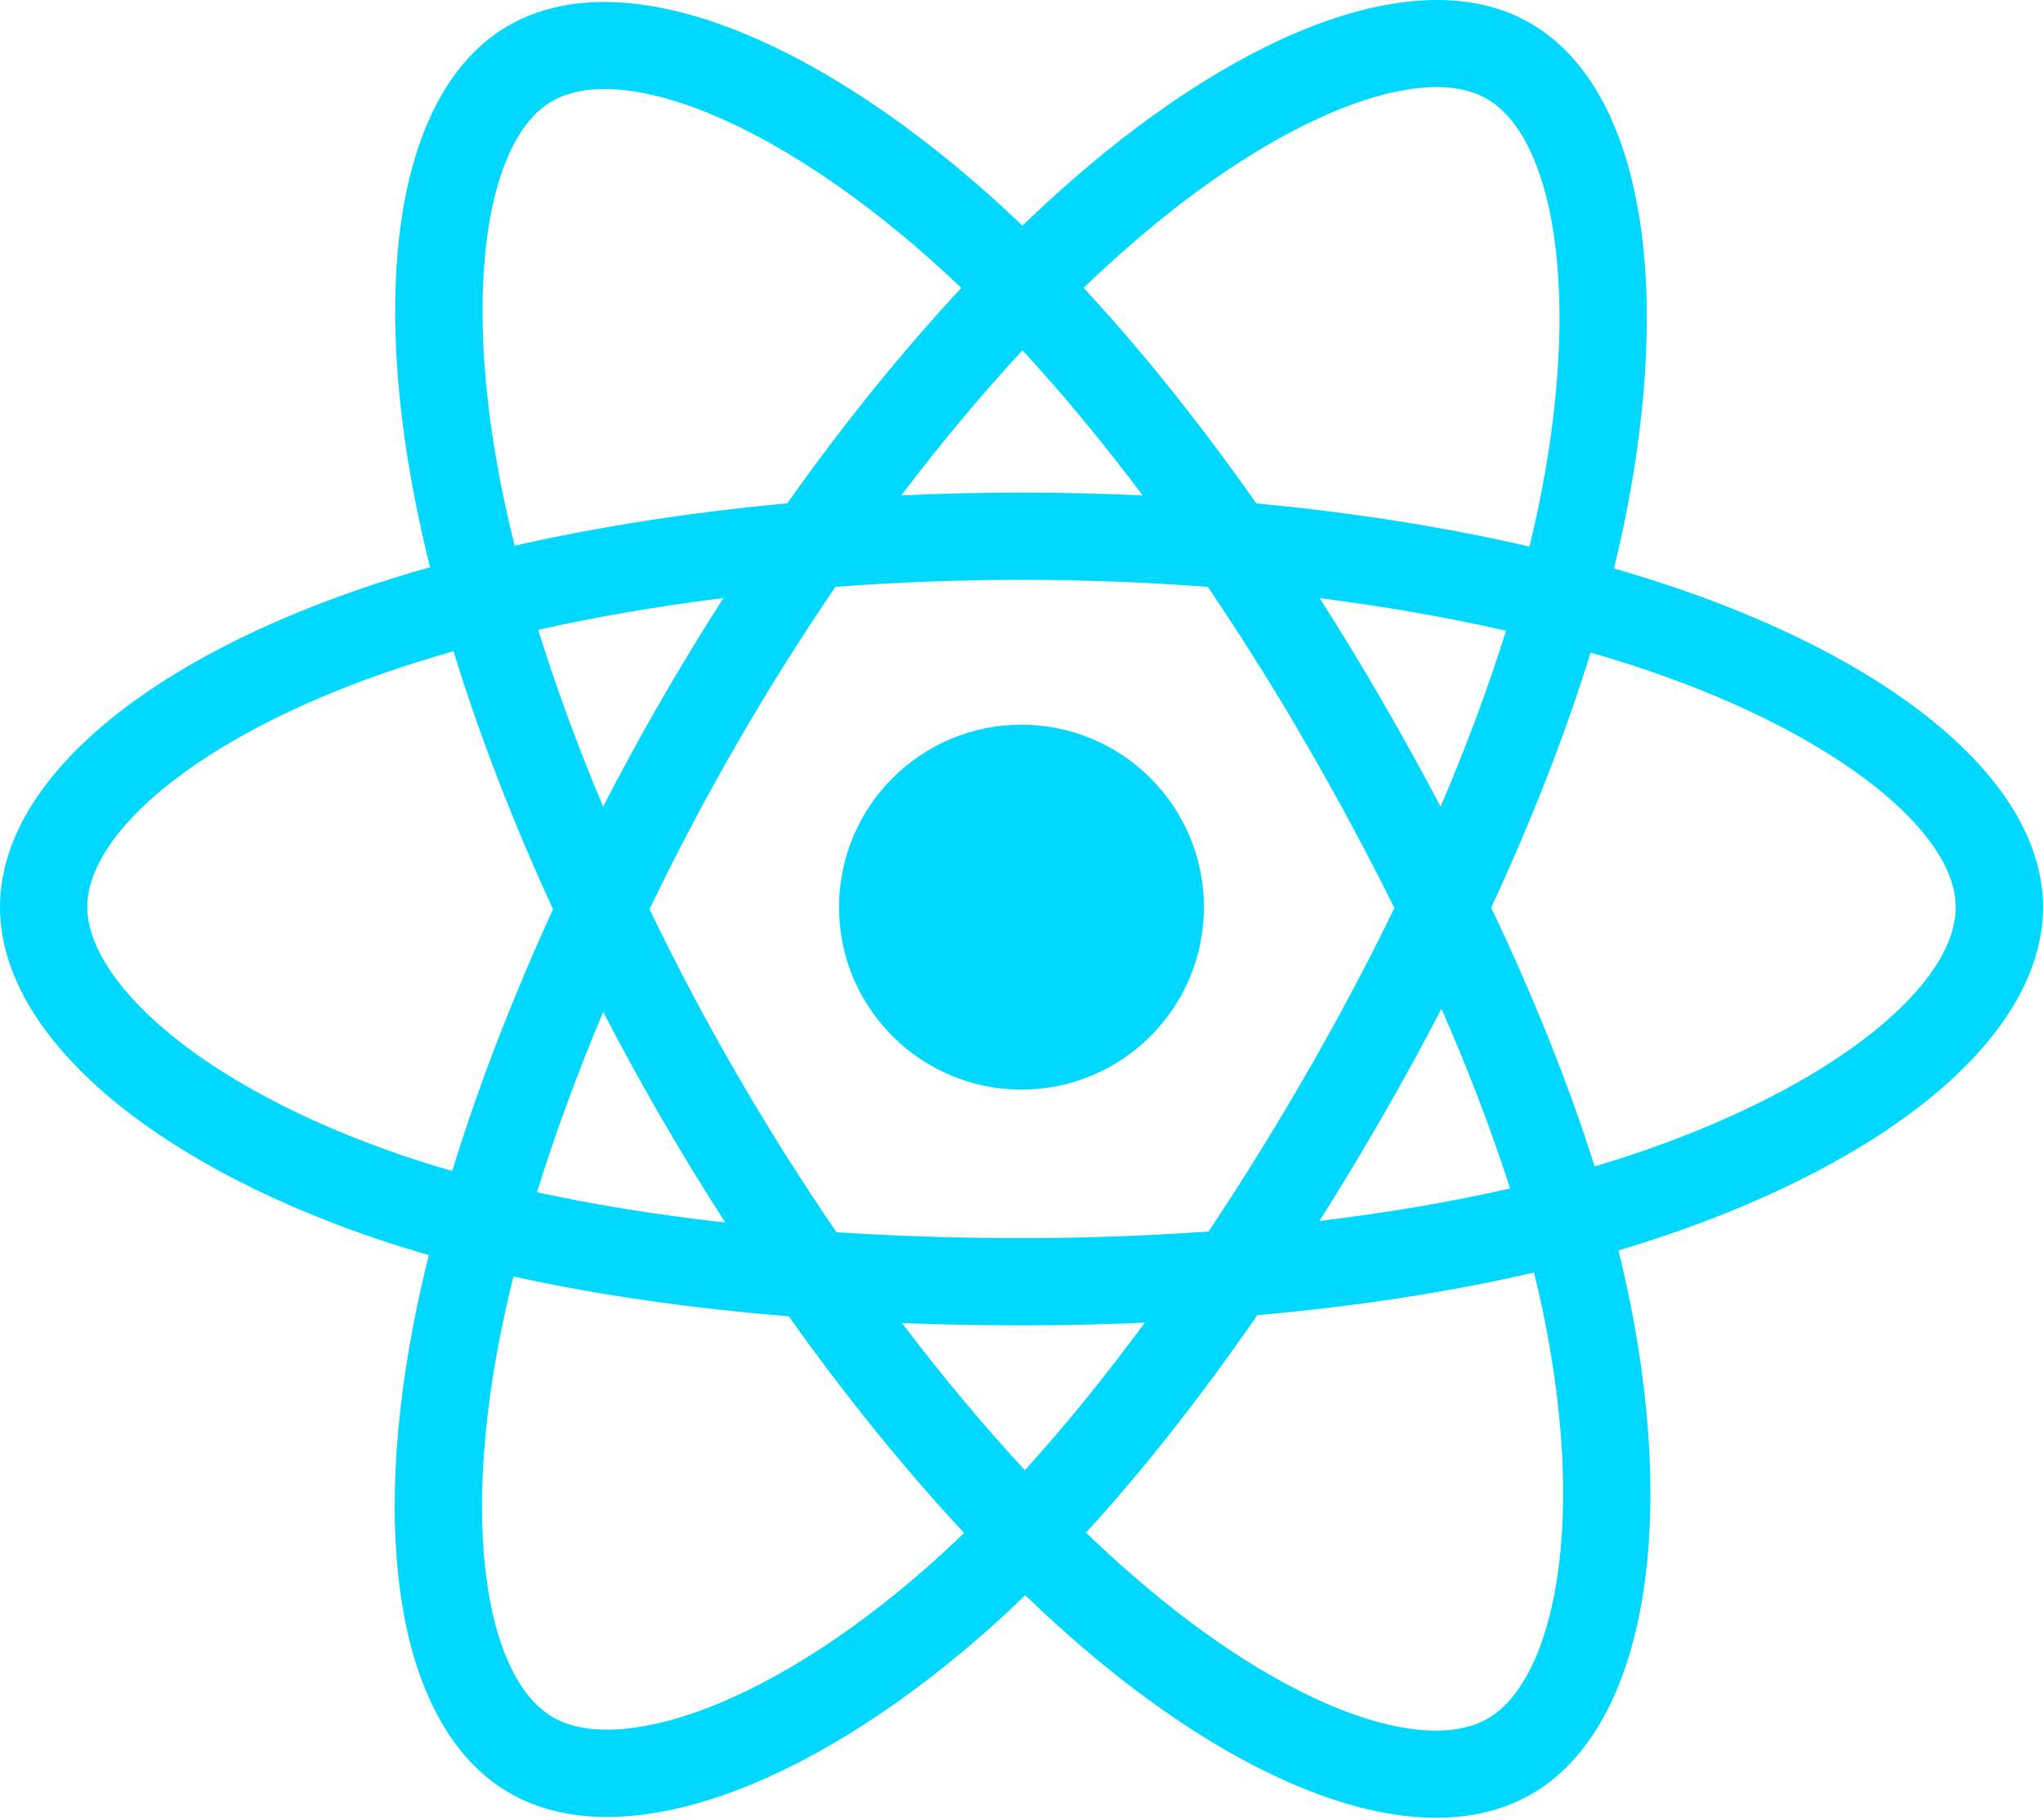
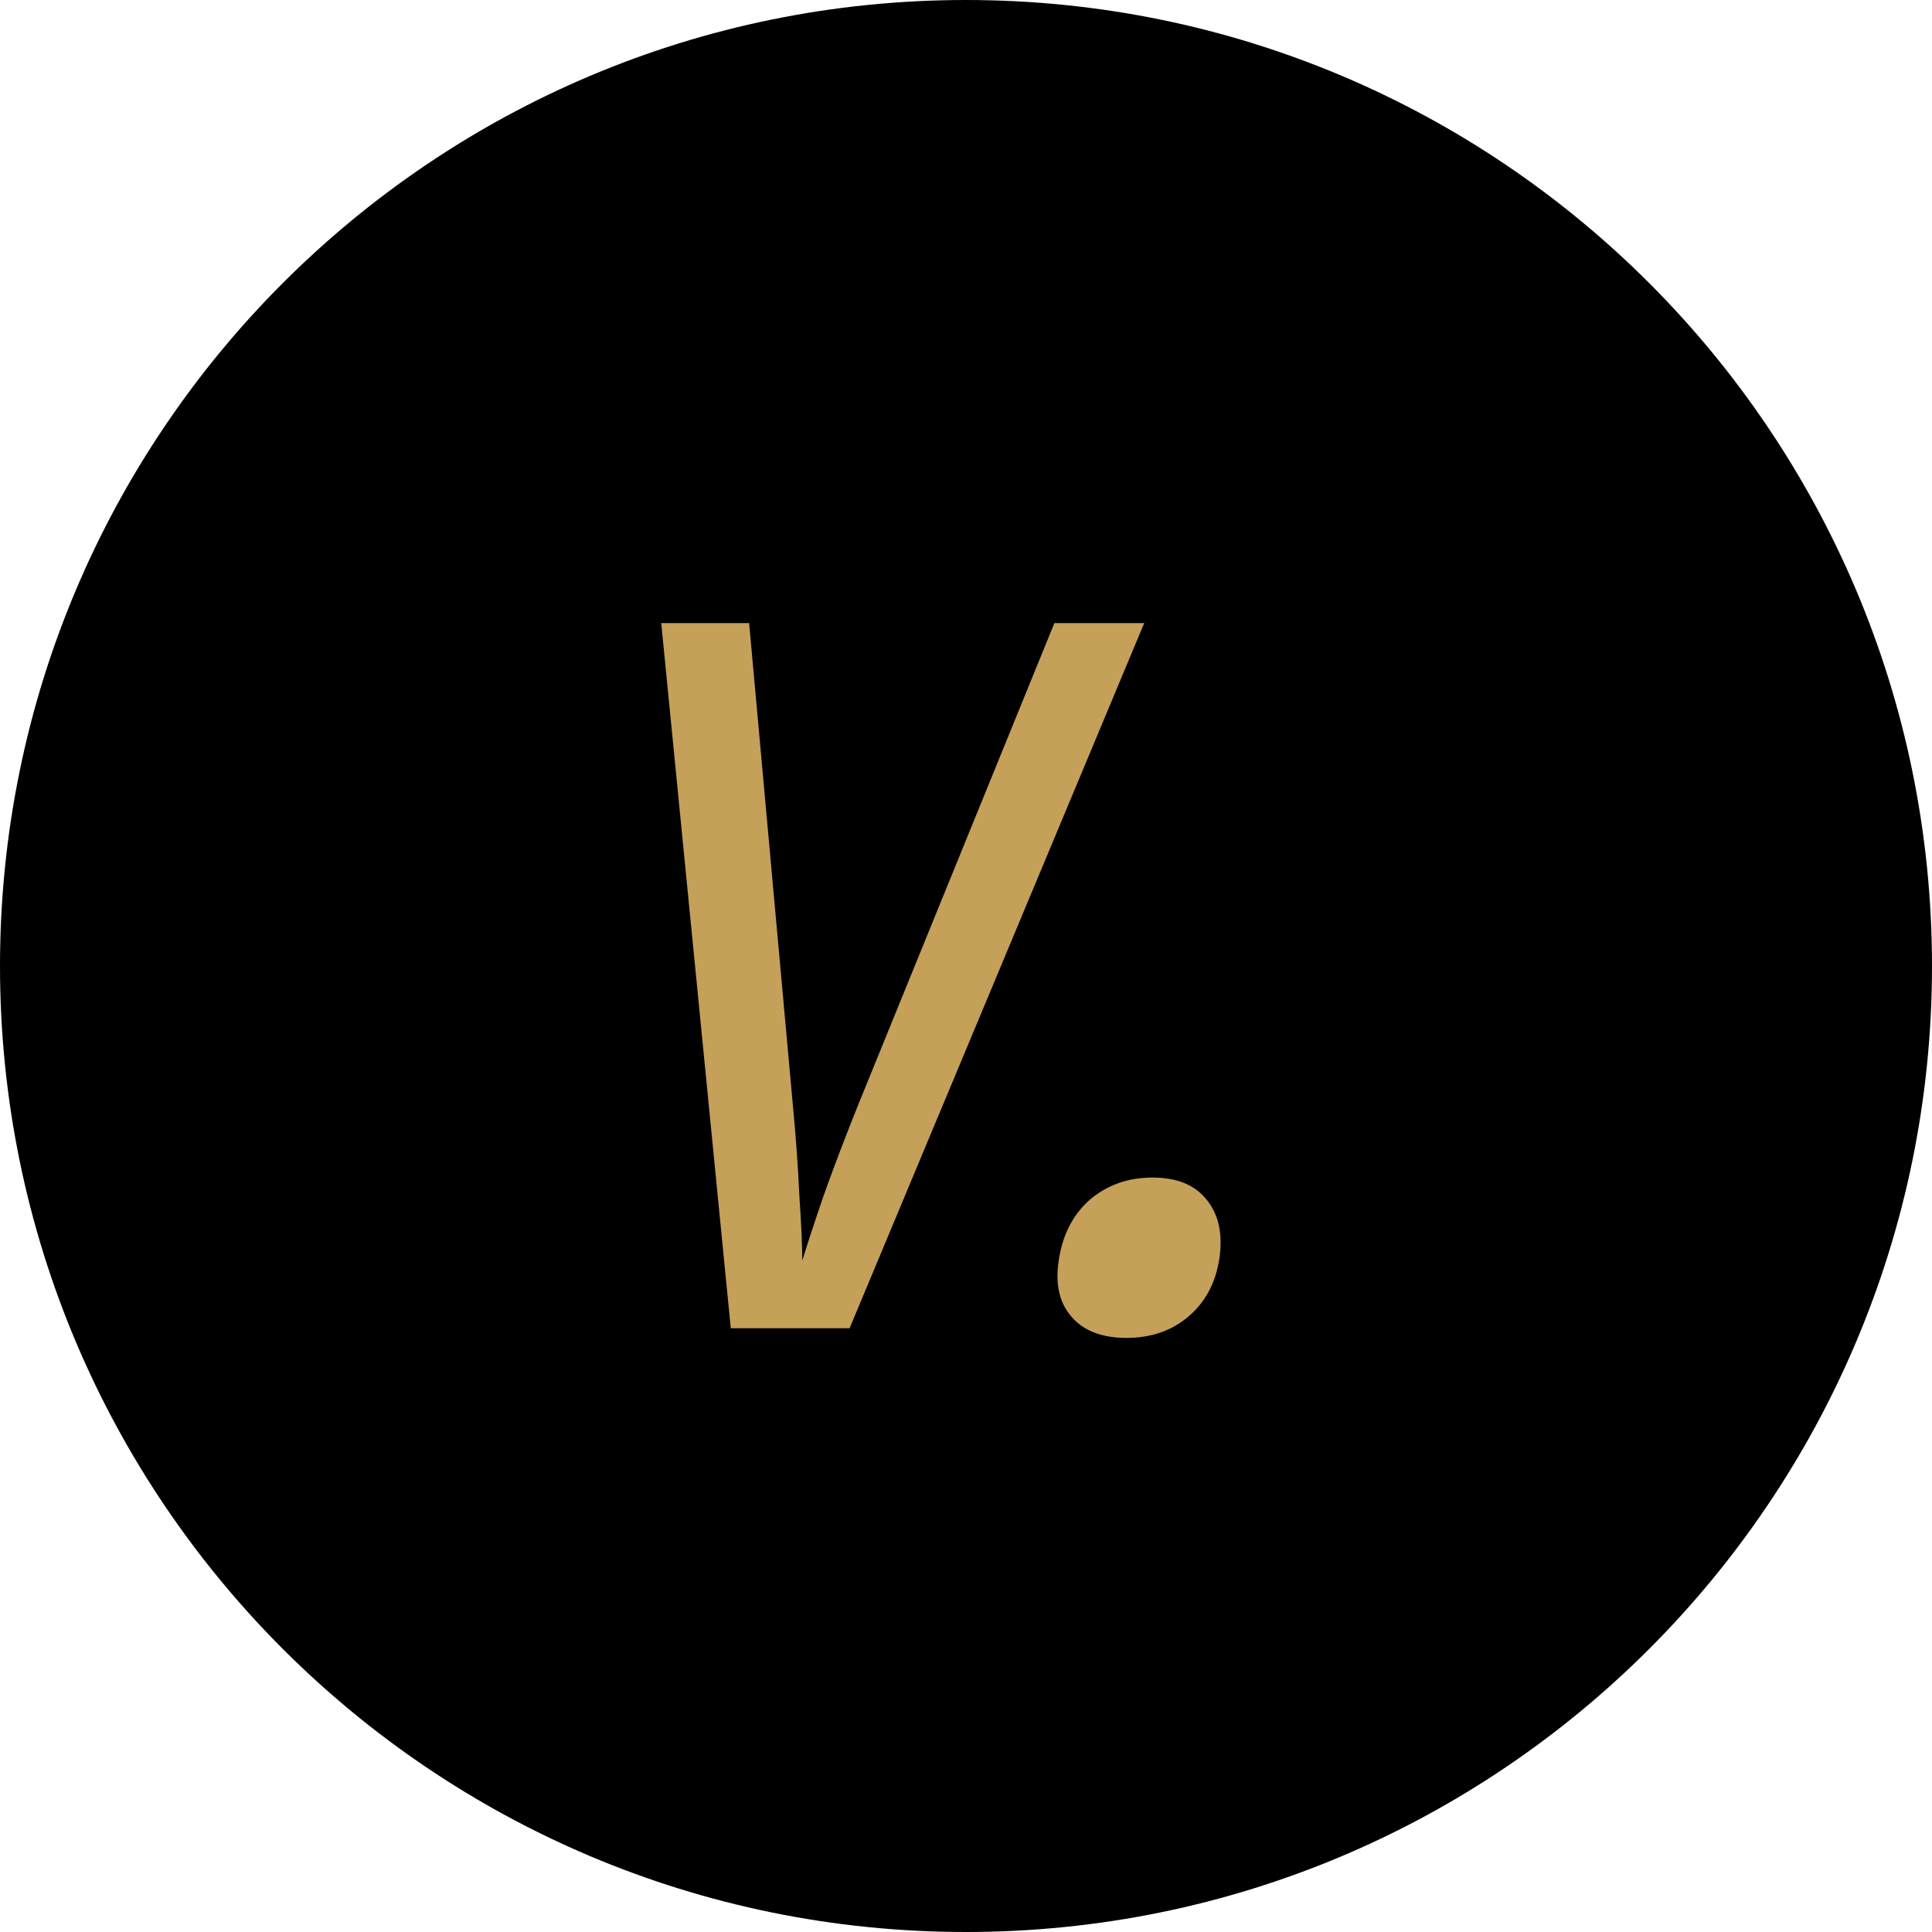
- <svg xmlns="http://www.w3.org/2000/svg" aria-hidden="true" role="img" class="iconify iconify--logos" width="35.93" height="32" preserveAspectRatio="xMidYMid meet" viewBox="0 0 256 228">
-   <path fill="#00D8FF" d="M210.483 73.824a171.49 171.49 0 0 0-8.24-2.597c.465-1.9.893-3.777 1.273-5.621c6.238-30.281 2.16-54.676-11.769-62.708c-13.355-7.7-35.196.329-57.254 19.526a171.23 171.23 0 0 0-6.375 5.848a155.866 155.866 0 0 0-4.241-3.917C100.759 3.829 77.587-4.822 63.673 3.233C50.33 10.957 46.379 33.89 51.995 62.588a170.974 170.974 0 0 0 1.892 8.48c-3.28.932-6.445 1.924-9.474 2.98C17.309 83.498 0 98.307 0 113.668c0 15.865 18.582 31.778 46.812 41.427a145.52 145.52 0 0 0 6.921 2.165a167.467 167.467 0 0 0-2.01 9.138c-5.354 28.2-1.173 50.591 12.134 58.266c13.744 7.926 36.812-.22 59.273-19.855a145.567 145.567 0 0 0 5.342-4.923a168.064 168.064 0 0 0 6.92 6.314c21.758 18.722 43.246 26.282 56.54 18.586c13.731-7.949 18.194-32.003 12.4-61.268a145.016 145.016 0 0 0-1.535-6.842c1.62-.48 3.21-.974 4.76-1.488c29.348-9.723 48.443-25.443 48.443-41.52c0-15.417-17.868-30.326-45.517-39.844Zm-6.365 70.984c-1.4.463-2.836.91-4.3 1.345c-3.24-10.257-7.612-21.163-12.963-32.432c5.106-11 9.31-21.767 12.459-31.957c2.619.758 5.16 1.557 7.61 2.4c23.69 8.156 38.14 20.213 38.14 29.504c0 9.896-15.606 22.743-40.946 31.14Zm-10.514 20.834c2.562 12.94 2.927 24.64 1.23 33.787c-1.524 8.219-4.59 13.698-8.382 15.893c-8.067 4.67-25.32-1.4-43.927-17.412a156.726 156.726 0 0 1-6.437-5.87c7.214-7.889 14.423-17.06 21.459-27.246c12.376-1.098 24.068-2.894 34.671-5.345a134.17 134.17 0 0 1 1.386 6.193ZM87.276 214.515c-7.882 2.783-14.16 2.863-17.955.675c-8.075-4.657-11.432-22.636-6.853-46.752a156.923 156.923 0 0 1 1.869-8.499c10.486 2.32 22.093 3.988 34.498 4.994c7.084 9.967 14.501 19.128 21.976 27.15a134.668 134.668 0 0 1-4.877 4.492c-9.933 8.682-19.886 14.842-28.658 17.94ZM50.35 144.747c-12.483-4.267-22.792-9.812-29.858-15.863c-6.35-5.437-9.555-10.836-9.555-15.216c0-9.322 13.897-21.212 37.076-29.293c2.813-.98 5.757-1.905 8.812-2.773c3.204 10.42 7.406 21.315 12.477 32.332c-5.137 11.18-9.399 22.249-12.634 32.792a134.718 134.718 0 0 1-6.318-1.979Zm12.378-84.26c-4.811-24.587-1.616-43.134 6.425-47.789c8.564-4.958 27.502 2.111 47.463 19.835a144.318 144.318 0 0 1 3.841 3.545c-7.438 7.987-14.787 17.08-21.808 26.988c-12.04 1.116-23.565 2.908-34.161 5.309a160.342 160.342 0 0 1-1.76-7.887Zm110.427 27.268a347.8 347.8 0 0 0-7.785-12.803c8.168 1.033 15.994 2.404 23.343 4.08c-2.206 7.072-4.956 14.465-8.193 22.045a381.151 381.151 0 0 0-7.365-13.322Zm-45.032-43.861c5.044 5.465 10.096 11.566 15.065 18.186a322.04 322.04 0 0 0-30.257-.006c4.974-6.559 10.069-12.652 15.192-18.18ZM82.802 87.83a323.167 323.167 0 0 0-7.227 13.238c-3.184-7.553-5.909-14.98-8.134-22.152c7.304-1.634 15.093-2.97 23.209-3.984a321.524 321.524 0 0 0-7.848 12.897Zm8.081 65.352c-8.385-.936-16.291-2.203-23.593-3.793c2.26-7.3 5.045-14.885 8.298-22.6a321.187 321.187 0 0 0 7.257 13.246c2.594 4.48 5.28 8.868 8.038 13.147Zm37.542 31.03c-5.184-5.592-10.354-11.779-15.403-18.433c4.902.192 9.899.29 14.978.29c5.218 0 10.376-.117 15.453-.343c-4.985 6.774-10.018 12.97-15.028 18.486Zm52.198-57.817c3.422 7.8 6.306 15.345 8.596 22.52c-7.422 1.694-15.436 3.058-23.88 4.071a382.417 382.417 0 0 0 7.859-13.026a347.403 347.403 0 0 0 7.425-13.565Zm-16.898 8.101a358.557 358.557 0 0 1-12.281 19.815a329.4 329.4 0 0 1-23.444.823c-7.967 0-15.716-.248-23.178-.732a310.202 310.202 0 0 1-12.513-19.846h.001a307.41 307.41 0 0 1-10.923-20.627a310.278 310.278 0 0 1 10.89-20.637l-.001.001a307.318 307.318 0 0 1 12.413-19.761c7.613-.576 15.42-.876 23.31-.876H128c7.926 0 15.743.303 23.354.883a329.357 329.357 0 0 1 12.335 19.695a358.489 358.489 0 0 1 11.036 20.54a329.472 329.472 0 0 1-11 20.722Zm22.56-122.124c8.572 4.944 11.906 24.881 6.52 51.026c-.344 1.668-.73 3.367-1.15 5.09c-10.622-2.452-22.155-4.275-34.23-5.408c-7.034-10.017-14.323-19.124-21.64-27.008a160.789 160.789 0 0 1 5.888-5.4c18.9-16.447 36.564-22.941 44.612-18.3ZM128 90.808c12.625 0 22.86 10.235 22.86 22.86s-10.235 22.86-22.86 22.86s-22.86-10.235-22.86-22.86s10.235-22.86 22.86-22.86Z" />
+ <svg xmlns="http://www.w3.org/2000/svg" width="32" height="32" viewBox="0 0 32 32" fill="none">
+   <rect width="32" height="32" rx="16" fill="black" />
+   <path d="M12.104 22L10.952 10.32H12.408L13.128 18.256C13.181 18.811 13.219 19.328 13.24 19.808C13.272 20.277 13.288 20.635 13.288 20.88C13.363 20.635 13.48 20.277 13.64 19.808C13.811 19.328 14.008 18.811 14.232 18.256L17.464 10.32H18.952L14.072 22H12.104ZM18.658 22.16C18.252 22.16 17.948 22.043 17.746 21.808C17.543 21.573 17.474 21.259 17.538 20.864C17.602 20.448 17.772 20.117 18.05 19.872C18.338 19.627 18.684 19.504 19.09 19.504C19.495 19.504 19.794 19.627 19.986 19.872C20.188 20.117 20.258 20.448 20.194 20.864C20.13 21.259 19.959 21.573 19.682 21.808C19.404 22.043 19.063 22.16 18.658 22.16Z" fill="#C5A059" />
</svg>
